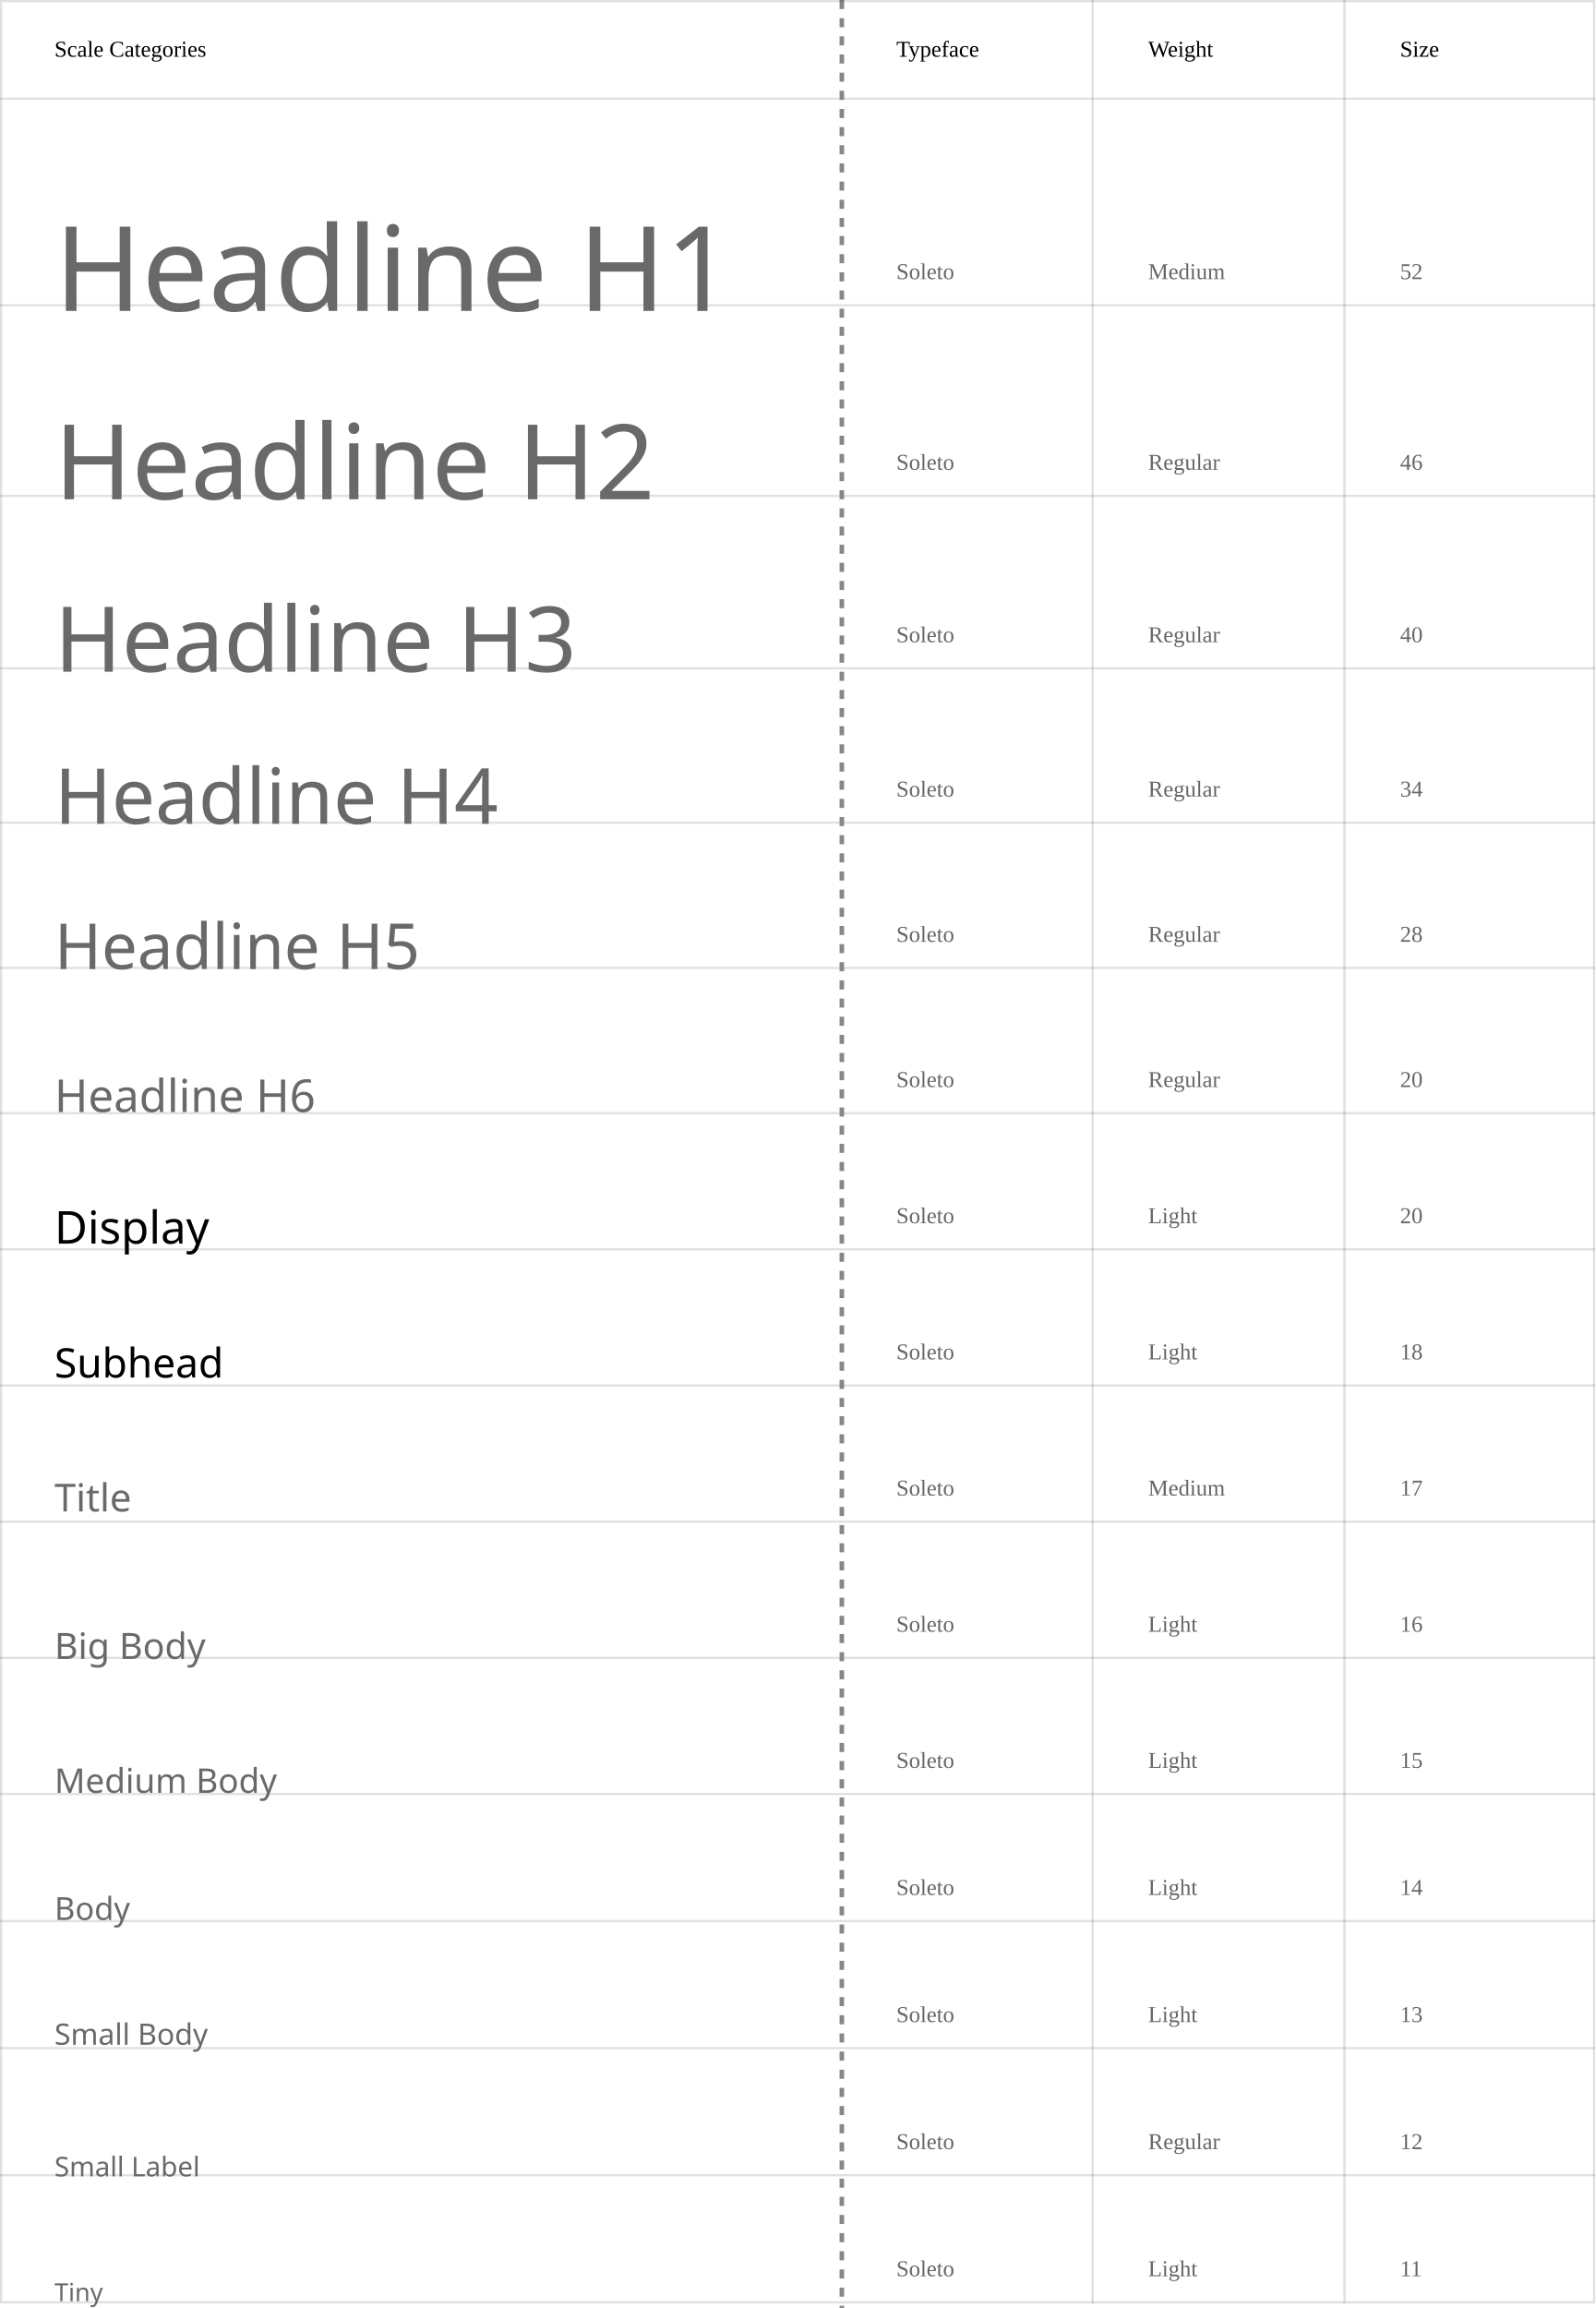
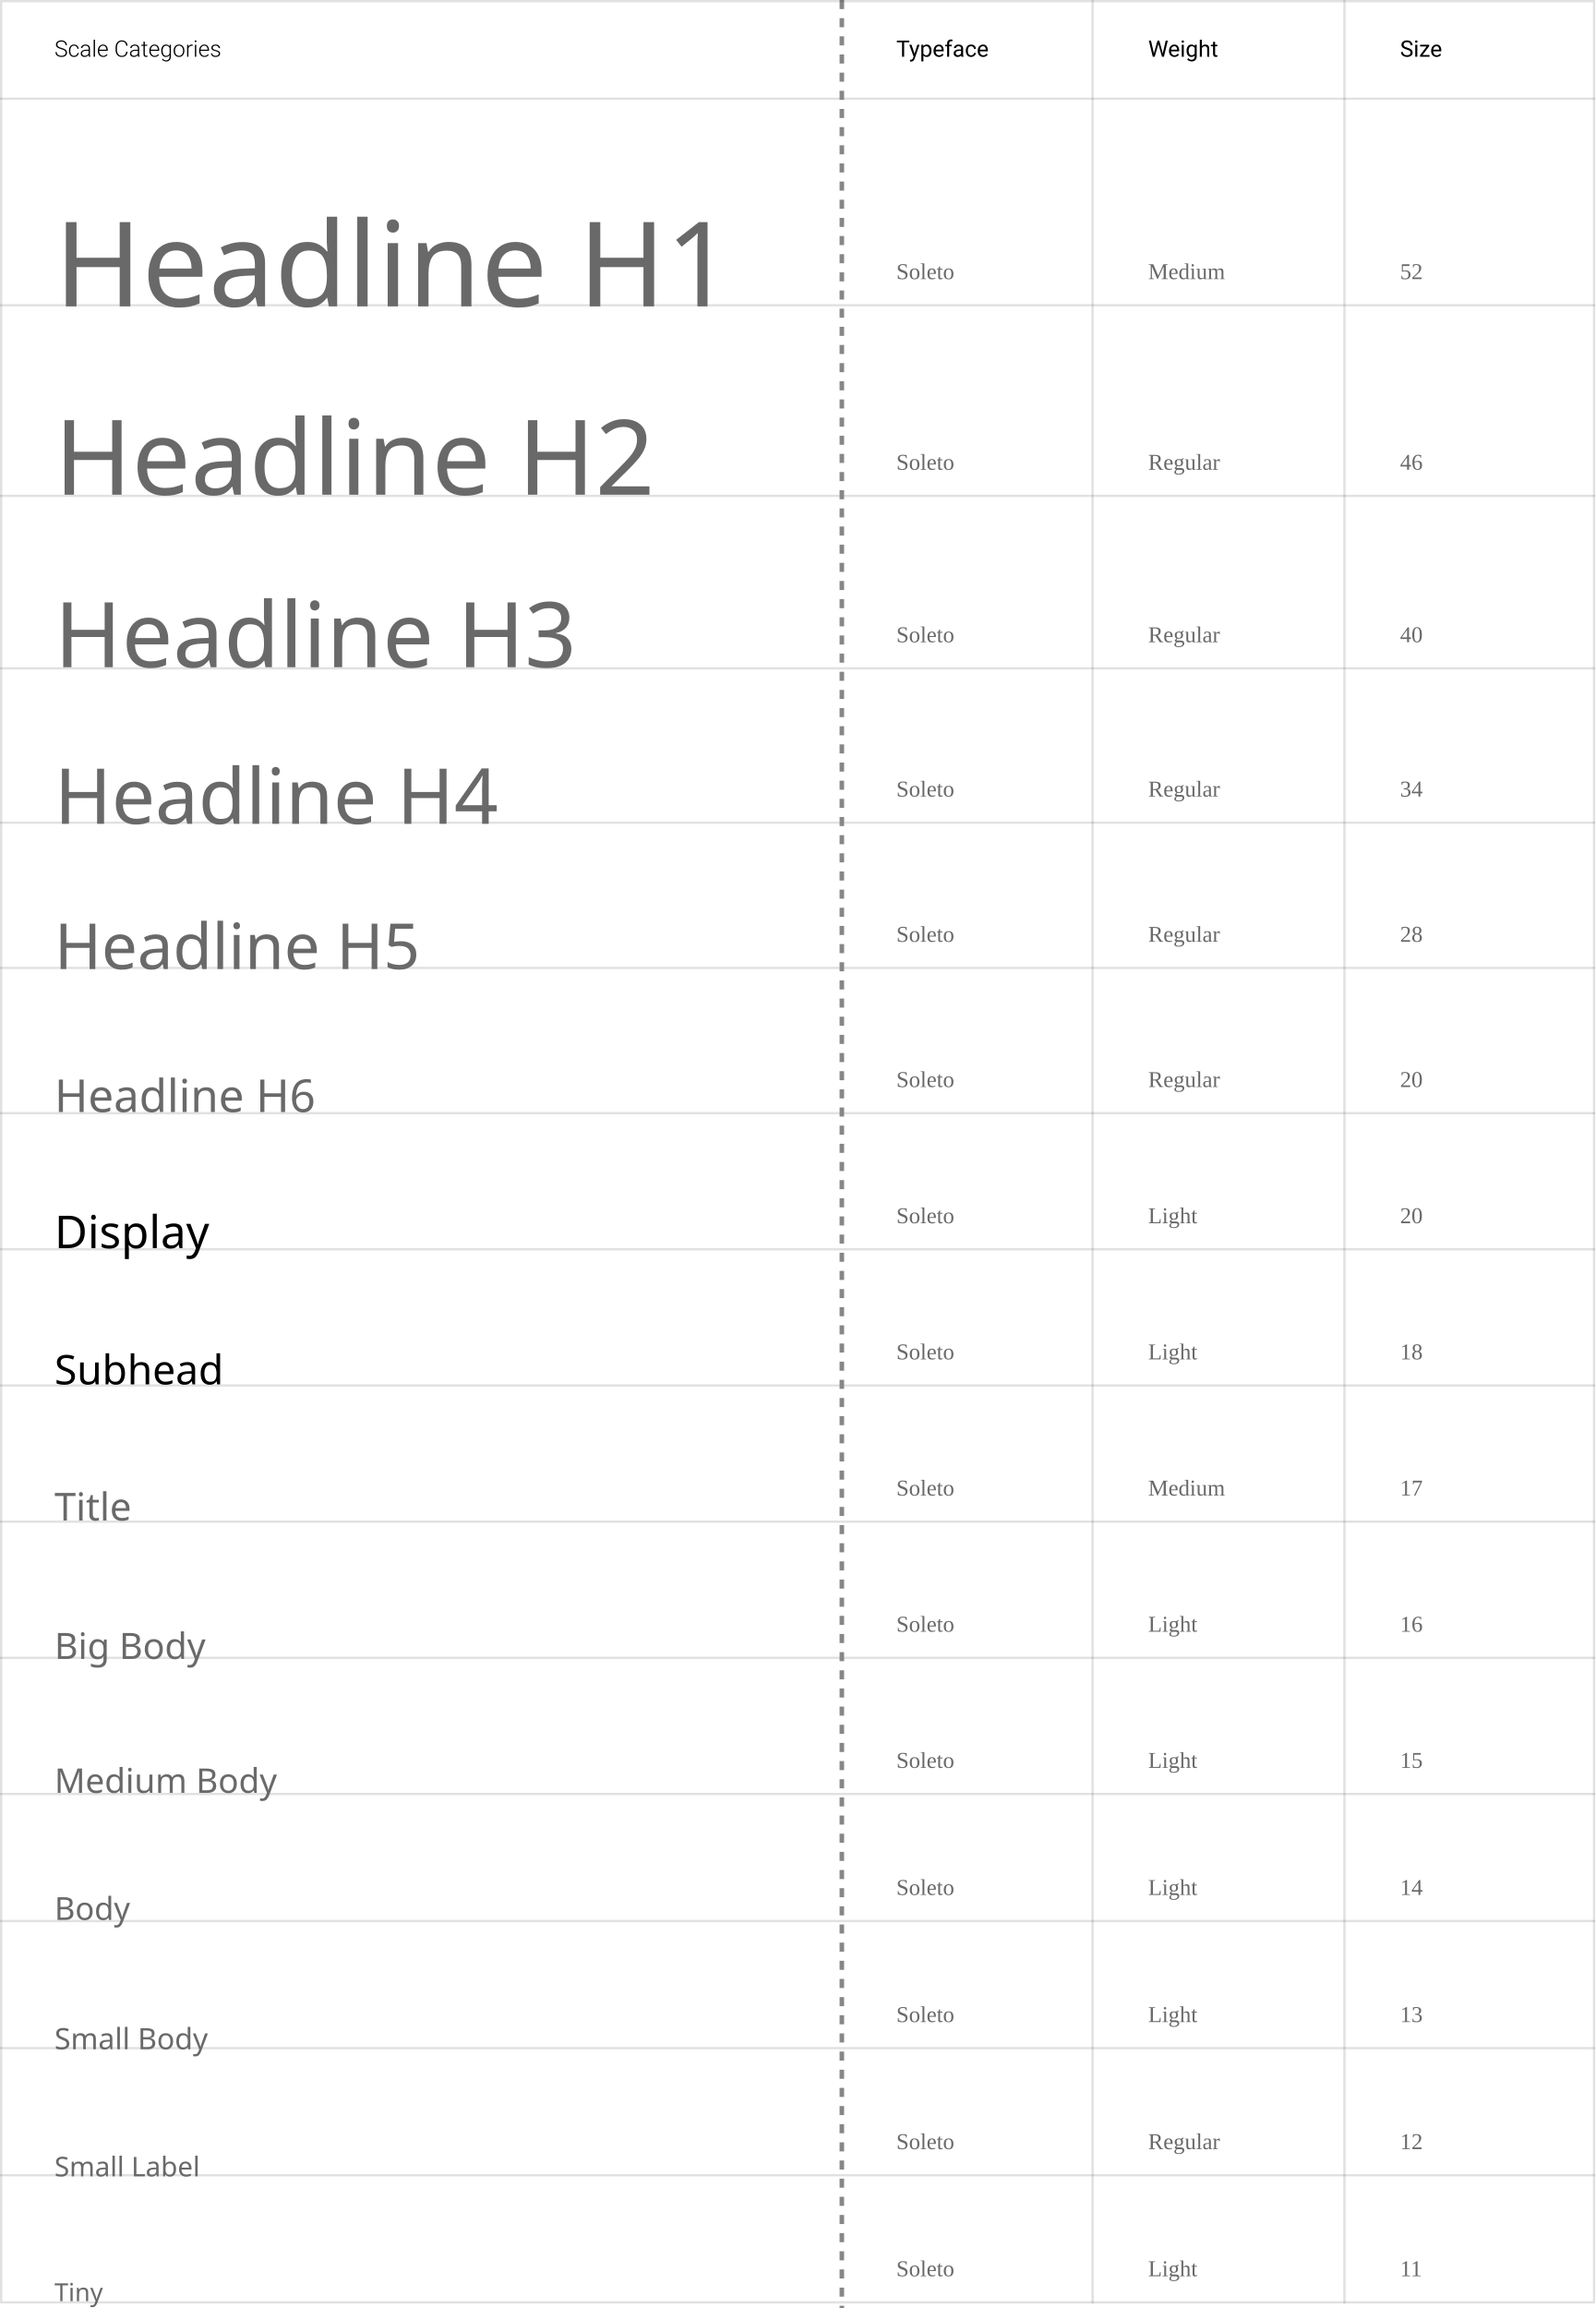
<svg xmlns="http://www.w3.org/2000/svg" width="703px" height="1017px" viewBox="0 0 703 1017" version="1.1">
  <defs />
  <g id="Documentation" stroke="none" stroke-width="1" fill="none" fill-rule="evenodd">
    <g id="Toolkit-Documentation---Typography" transform="translate(-352, -476)">
      <g id="Main-Content" transform="translate(352, 129)">
        <g id="Example" transform="translate(0, 176)">
          <g id="Group-9" transform="translate(0, 171)">
            <rect id="Rectangle" fill-opacity="0.12" fill="#000000" x="0" y="134" width="703" height="1" />
            <rect id="Rectangle" fill-opacity="0.12" fill="#000000" x="0" y="43" width="703" height="1" />
            <rect id="Rectangle" fill-opacity="0.12" fill="#000000" x="0" y="218" width="703" height="1" />
            <rect id="Rectangle" fill-opacity="0.12" fill="#000000" x="0" y="294" width="703" height="1" />
            <rect id="Rectangle" fill-opacity="0.12" fill="#000000" x="0" y="362" width="703" height="1" />
            <rect id="Rectangle-Copy-2" fill-opacity="0.12" fill="#000000" x="481" y="0" width="1" height="1015" />
            <rect id="Rectangle-Copy-3" fill-opacity="0.12" fill="#000000" x="592" y="0" width="1" height="1015" />
            <rect id="Rectangle" fill-opacity="0.12" fill="#000000" x="0" y="426" width="703" height="1" />
            <rect id="Rectangle" fill-opacity="0.12" fill="#000000" x="0" y="490" width="703" height="1" />
            <rect id="Rectangle" fill-opacity="0.12" fill="#000000" x="0" y="550" width="703" height="1" />
            <rect id="Rectangle" fill-opacity="0.12" fill="#000000" x="0" y="610" width="703" height="1" />
            <rect id="Rectangle" fill-opacity="0.12" fill="#000000" x="0" y="670" width="703" height="1" />
            <rect id="Rectangle" fill-opacity="0.12" fill="#000000" x="0" y="730" width="703" height="1" />
            <rect id="Rectangle" fill-opacity="0.12" fill="#000000" x="0" y="846" width="703" height="1" />
            <rect id="Rectangle" fill-opacity="0.12" fill="#000000" x="0" y="958" width="703" height="1" />
            <rect id="Rectangle" fill-opacity="0.12" fill="#000000" x="0" y="902" width="703" height="1" />
            <rect id="Rectangle" fill-opacity="0.12" fill="#000000" x="0" y="790" width="703" height="1" />
            <g id="Dash-lines" transform="translate(370, 0)" fill="#878787">
              <rect id="dash" transform="translate(1, 2) rotate(-180) translate(-1, -2) " x="0" y="0" width="2" height="4" />
              <rect id="dash-copy" transform="translate(1, 10) rotate(-180) translate(-1, -10) " x="0" y="8" width="2" height="4" />
              <rect id="dash-copy-2" transform="translate(1, 18) rotate(-180) translate(-1, -18) " x="0" y="16" width="2" height="4" />
              <rect id="dash-copy-3" transform="translate(1, 26) rotate(-180) translate(-1, -26) " x="0" y="24" width="2" height="4" />
              <rect id="dash-copy-4" transform="translate(1, 34) rotate(-180) translate(-1, -34) " x="0" y="32" width="2" height="4" />
              <rect id="dash-copy-5" transform="translate(1, 42) rotate(-180) translate(-1, -42) " x="0" y="40" width="2" height="4" />
              <rect id="dash-copy-6" transform="translate(1, 50) rotate(-180) translate(-1, -50) " x="0" y="48" width="2" height="4" />
              <rect id="dash-copy-7" transform="translate(1, 58) rotate(-180) translate(-1, -58) " x="0" y="56" width="2" height="4" />
              <rect id="dash-copy-8" transform="translate(1, 66) rotate(-180) translate(-1, -66) " x="0" y="64" width="2" height="4" />
              <rect id="dash-copy-9" transform="translate(1, 74) rotate(-180) translate(-1, -74) " x="0" y="72" width="2" height="4" />
              <rect id="dash-copy-10" transform="translate(1, 82) rotate(-180) translate(-1, -82) " x="0" y="80" width="2" height="4" />
              <rect id="dash-copy-11" transform="translate(1, 90) rotate(-180) translate(-1, -90) " x="0" y="88" width="2" height="4" />
              <rect id="dash-copy-12" transform="translate(1, 98) rotate(-180) translate(-1, -98) " x="0" y="96" width="2" height="4" />
              <rect id="dash-copy-13" transform="translate(1, 106) rotate(-180) translate(-1, -106) " x="0" y="104" width="2" height="4" />
              <rect id="dash-copy-14" transform="translate(1, 114) rotate(-180) translate(-1, -114) " x="0" y="112" width="2" height="4" />
              <rect id="dash-copy-15" transform="translate(1, 122) rotate(-180) translate(-1, -122) " x="0" y="120" width="2" height="4" />
              <rect id="dash-copy-16" transform="translate(1, 130) rotate(-180) translate(-1, -130) " x="0" y="128" width="2" height="4" />
              <rect id="dash-copy-17" transform="translate(1, 138) rotate(-180) translate(-1, -138) " x="0" y="136" width="2" height="4" />
              <rect id="dash-copy-18" transform="translate(1, 146) rotate(-180) translate(-1, -146) " x="0" y="144" width="2" height="4" />
              <rect id="dash-copy-19" transform="translate(1, 154) rotate(-180) translate(-1, -154) " x="0" y="152" width="2" height="4" />
              <rect id="dash-copy-20" transform="translate(1, 162) rotate(-180) translate(-1, -162) " x="0" y="160" width="2" height="4" />
              <rect id="dash-copy-21" transform="translate(1, 170) rotate(-180) translate(-1, -170) " x="0" y="168" width="2" height="4" />
              <rect id="dash-copy-22" transform="translate(1, 178) rotate(-180) translate(-1, -178) " x="0" y="176" width="2" height="4" />
              <rect id="dash-copy-23" transform="translate(1, 186) rotate(-180) translate(-1, -186) " x="0" y="184" width="2" height="4" />
              <rect id="dash-copy-24" transform="translate(1, 194) rotate(-180) translate(-1, -194) " x="0" y="192" width="2" height="4" />
              <rect id="dash-copy-25" transform="translate(1, 202) rotate(-180) translate(-1, -202) " x="0" y="200" width="2" height="4" />
              <rect id="dash-copy-26" transform="translate(1, 210) rotate(-180) translate(-1, -210) " x="0" y="208" width="2" height="4" />
              <rect id="dash-copy-27" transform="translate(1, 218) rotate(-180) translate(-1, -218) " x="0" y="216" width="2" height="4" />
              <rect id="dash-copy-28" transform="translate(1, 226) rotate(-180) translate(-1, -226) " x="0" y="224" width="2" height="4" />
              <rect id="dash-copy-29" transform="translate(1, 234) rotate(-180) translate(-1, -234) " x="0" y="232" width="2" height="4" />
              <rect id="dash-copy-30" transform="translate(1, 242) rotate(-180) translate(-1, -242) " x="0" y="240" width="2" height="4" />
              <rect id="dash-copy-31" transform="translate(1, 250) rotate(-180) translate(-1, -250) " x="0" y="248" width="2" height="4" />
              <rect id="dash-copy-32" transform="translate(1, 258) rotate(-180) translate(-1, -258) " x="0" y="256" width="2" height="4" />
              <rect id="dash-copy-33" transform="translate(1, 266) rotate(-180) translate(-1, -266) " x="0" y="264" width="2" height="4" />
              <rect id="dash-copy-34" transform="translate(1, 274) rotate(-180) translate(-1, -274) " x="0" y="272" width="2" height="4" />
              <rect id="dash-copy-35" transform="translate(1, 282) rotate(-180) translate(-1, -282) " x="0" y="280" width="2" height="4" />
              <rect id="dash-copy-36" transform="translate(1, 290) rotate(-180) translate(-1, -290) " x="0" y="288" width="2" height="4" />
              <rect id="dash-copy-37" transform="translate(1, 298) rotate(-180) translate(-1, -298) " x="0" y="296" width="2" height="4" />
              <rect id="dash-copy-38" transform="translate(1, 306) rotate(-180) translate(-1, -306) " x="0" y="304" width="2" height="4" />
              <rect id="dash-copy-39" transform="translate(1, 314) rotate(-180) translate(-1, -314) " x="0" y="312" width="2" height="4" />
              <rect id="dash-copy-40" transform="translate(1, 322) rotate(-180) translate(-1, -322) " x="0" y="320" width="2" height="4" />
              <rect id="dash-copy-41" transform="translate(1, 330) rotate(-180) translate(-1, -330) " x="0" y="328" width="2" height="4" />
              <rect id="dash-copy-42" transform="translate(1, 338) rotate(-180) translate(-1, -338) " x="0" y="336" width="2" height="4" />
              <rect id="dash-copy-43" transform="translate(1, 346) rotate(-180) translate(-1, -346) " x="0" y="344" width="2" height="4" />
              <rect id="dash-copy-44" transform="translate(1, 354) rotate(-180) translate(-1, -354) " x="0" y="352" width="2" height="4" />
              <rect id="dash-copy-45" transform="translate(1, 362) rotate(-180) translate(-1, -362) " x="0" y="360" width="2" height="4" />
              <rect id="dash-copy-46" transform="translate(1, 370) rotate(-180) translate(-1, -370) " x="0" y="368" width="2" height="4" />
              <rect id="dash-copy-47" transform="translate(1, 378) rotate(-180) translate(-1, -378) " x="0" y="376" width="2" height="4" />
              <rect id="dash-copy-48" transform="translate(1, 386) rotate(-180) translate(-1, -386) " x="0" y="384" width="2" height="4" />
              <rect id="dash-copy-49" transform="translate(1, 394) rotate(-180) translate(-1, -394) " x="0" y="392" width="2" height="4" />
              <rect id="dash-copy-50" transform="translate(1, 402) rotate(-180) translate(-1, -402) " x="0" y="400" width="2" height="4" />
              <rect id="dash-copy-51" transform="translate(1, 410) rotate(-180) translate(-1, -410) " x="0" y="408" width="2" height="4" />
              <rect id="dash-copy-52" transform="translate(1, 418) rotate(-180) translate(-1, -418) " x="0" y="416" width="2" height="4" />
              <rect id="dash-copy-53" transform="translate(1, 426) rotate(-180) translate(-1, -426) " x="0" y="424" width="2" height="4" />
              <rect id="dash-copy-54" transform="translate(1, 434) rotate(-180) translate(-1, -434) " x="0" y="432" width="2" height="4" />
              <rect id="dash-copy-55" transform="translate(1, 442) rotate(-180) translate(-1, -442) " x="0" y="440" width="2" height="4" />
              <rect id="dash-copy-56" transform="translate(1, 450) rotate(-180) translate(-1, -450) " x="0" y="448" width="2" height="4" />
              <rect id="dash-copy-57" transform="translate(1, 458) rotate(-180) translate(-1, -458) " x="0" y="456" width="2" height="4" />
              <rect id="dash-copy-58" transform="translate(1, 466) rotate(-180) translate(-1, -466) " x="0" y="464" width="2" height="4" />
              <rect id="dash-copy-59" transform="translate(1, 474) rotate(-180) translate(-1, -474) " x="0" y="472" width="2" height="4" />
              <rect id="dash-copy-60" transform="translate(1, 482) rotate(-180) translate(-1, -482) " x="0" y="480" width="2" height="4" />
              <rect id="dash-copy-61" transform="translate(1, 490) rotate(-180) translate(-1, -490) " x="0" y="488" width="2" height="4" />
              <rect id="dash-copy-62" transform="translate(1, 498) rotate(-180) translate(-1, -498) " x="0" y="496" width="2" height="4" />
              <rect id="dash-copy-63" transform="translate(1, 506) rotate(-180) translate(-1, -506) " x="0" y="504" width="2" height="4" />
              <rect id="dash-copy-64" transform="translate(1, 514) rotate(-180) translate(-1, -514) " x="0" y="512" width="2" height="4" />
              <rect id="dash-copy-65" transform="translate(1, 522) rotate(-180) translate(-1, -522) " x="0" y="520" width="2" height="4" />
              <rect id="dash-copy-66" transform="translate(1, 530) rotate(-180) translate(-1, -530) " x="0" y="528" width="2" height="4" />
              <rect id="dash-copy-67" transform="translate(1, 538) rotate(-180) translate(-1, -538) " x="0" y="536" width="2" height="4" />
              <rect id="dash" transform="translate(1, 546) rotate(-180) translate(-1, -546) " x="0" y="544" width="2" height="4" />
              <rect id="dash-copy" transform="translate(1, 554) rotate(-180) translate(-1, -554) " x="0" y="552" width="2" height="4" />
              <rect id="dash-copy-2" transform="translate(1, 562) rotate(-180) translate(-1, -562) " x="0" y="560" width="2" height="4" />
              <rect id="dash-copy-3" transform="translate(1, 570) rotate(-180) translate(-1, -570) " x="0" y="568" width="2" height="4" />
              <rect id="dash-copy-4" transform="translate(1, 578) rotate(-180) translate(-1, -578) " x="0" y="576" width="2" height="4" />
              <rect id="dash-copy-5" transform="translate(1, 586) rotate(-180) translate(-1, -586) " x="0" y="584" width="2" height="4" />
              <rect id="dash-copy-6" transform="translate(1, 594) rotate(-180) translate(-1, -594) " x="0" y="592" width="2" height="4" />
              <rect id="dash-copy-7" transform="translate(1, 602) rotate(-180) translate(-1, -602) " x="0" y="600" width="2" height="4" />
              <rect id="dash-copy-8" transform="translate(1, 610) rotate(-180) translate(-1, -610) " x="0" y="608" width="2" height="4" />
              <rect id="dash-copy-9" transform="translate(1, 618) rotate(-180) translate(-1, -618) " x="0" y="616" width="2" height="4" />
              <rect id="dash-copy-10" transform="translate(1, 626) rotate(-180) translate(-1, -626) " x="0" y="624" width="2" height="4" />
              <rect id="dash-copy-11" transform="translate(1, 634) rotate(-180) translate(-1, -634) " x="0" y="632" width="2" height="4" />
              <rect id="dash-copy-12" transform="translate(1, 642) rotate(-180) translate(-1, -642) " x="0" y="640" width="2" height="4" />
              <rect id="dash-copy-13" transform="translate(1, 650) rotate(-180) translate(-1, -650) " x="0" y="648" width="2" height="4" />
              <rect id="dash-copy-14" transform="translate(1, 658) rotate(-180) translate(-1, -658) " x="0" y="656" width="2" height="4" />
              <rect id="dash-copy-15" transform="translate(1, 666) rotate(-180) translate(-1, -666) " x="0" y="664" width="2" height="4" />
              <rect id="dash-copy-16" transform="translate(1, 674) rotate(-180) translate(-1, -674) " x="0" y="672" width="2" height="4" />
              <rect id="dash-copy-17" transform="translate(1, 682) rotate(-180) translate(-1, -682) " x="0" y="680" width="2" height="4" />
              <rect id="dash-copy-18" transform="translate(1, 690) rotate(-180) translate(-1, -690) " x="0" y="688" width="2" height="4" />
              <rect id="dash-copy-19" transform="translate(1, 698) rotate(-180) translate(-1, -698) " x="0" y="696" width="2" height="4" />
              <rect id="dash-copy-20" transform="translate(1, 706) rotate(-180) translate(-1, -706) " x="0" y="704" width="2" height="4" />
              <rect id="dash-copy-21" transform="translate(1, 714) rotate(-180) translate(-1, -714) " x="0" y="712" width="2" height="4" />
              <rect id="dash-copy-22" transform="translate(1, 722) rotate(-180) translate(-1, -722) " x="0" y="720" width="2" height="4" />
              <rect id="dash-copy-23" transform="translate(1, 730) rotate(-180) translate(-1, -730) " x="0" y="728" width="2" height="4" />
              <rect id="dash-copy-24" transform="translate(1, 738) rotate(-180) translate(-1, -738) " x="0" y="736" width="2" height="4" />
              <rect id="dash-copy-25" transform="translate(1, 746) rotate(-180) translate(-1, -746) " x="0" y="744" width="2" height="4" />
              <rect id="dash-copy-26" transform="translate(1, 754) rotate(-180) translate(-1, -754) " x="0" y="752" width="2" height="4" />
              <rect id="dash-copy-27" transform="translate(1, 762) rotate(-180) translate(-1, -762) " x="0" y="760" width="2" height="4" />
              <rect id="dash-copy-28" transform="translate(1, 770) rotate(-180) translate(-1, -770) " x="0" y="768" width="2" height="4" />
              <rect id="dash-copy-29" transform="translate(1, 778) rotate(-180) translate(-1, -778) " x="0" y="776" width="2" height="4" />
              <rect id="dash-copy-30" transform="translate(1, 786) rotate(-180) translate(-1, -786) " x="0" y="784" width="2" height="4" />
              <rect id="dash-copy-31" transform="translate(1, 794) rotate(-180) translate(-1, -794) " x="0" y="792" width="2" height="4" />
              <rect id="dash-copy-32" transform="translate(1, 802) rotate(-180) translate(-1, -802) " x="0" y="800" width="2" height="4" />
              <rect id="dash-copy-33" transform="translate(1, 810) rotate(-180) translate(-1, -810) " x="0" y="808" width="2" height="4" />
              <rect id="dash-copy-34" transform="translate(1, 818) rotate(-180) translate(-1, -818) " x="0" y="816" width="2" height="4" />
              <rect id="dash-copy-35" transform="translate(1, 826) rotate(-180) translate(-1, -826) " x="0" y="824" width="2" height="4" />
              <rect id="dash-copy-36" transform="translate(1, 834) rotate(-180) translate(-1, -834) " x="0" y="832" width="2" height="4" />
              <rect id="dash-copy-37" transform="translate(1, 842) rotate(-180) translate(-1, -842) " x="0" y="840" width="2" height="4" />
              <rect id="dash-copy-38" transform="translate(1, 850) rotate(-180) translate(-1, -850) " x="0" y="848" width="2" height="4" />
              <rect id="dash-copy-39" transform="translate(1, 858) rotate(-180) translate(-1, -858) " x="0" y="856" width="2" height="4" />
              <rect id="dash-copy-40" transform="translate(1, 866) rotate(-180) translate(-1, -866) " x="0" y="864" width="2" height="4" />
              <rect id="dash-copy-41" transform="translate(1, 874) rotate(-180) translate(-1, -874) " x="0" y="872" width="2" height="4" />
              <rect id="dash-copy-42" transform="translate(1, 882) rotate(-180) translate(-1, -882) " x="0" y="880" width="2" height="4" />
              <rect id="dash-copy-43" transform="translate(1, 890) rotate(-180) translate(-1, -890) " x="0" y="888" width="2" height="4" />
              <rect id="dash-copy-44" transform="translate(1, 898) rotate(-180) translate(-1, -898) " x="0" y="896" width="2" height="4" />
              <rect id="dash-copy-45" transform="translate(1, 906) rotate(-180) translate(-1, -906) " x="0" y="904" width="2" height="4" />
              <rect id="dash-copy-46" transform="translate(1, 914) rotate(-180) translate(-1, -914) " x="0" y="912" width="2" height="4" />
              <rect id="dash-copy-47" transform="translate(1, 922) rotate(-180) translate(-1, -922) " x="0" y="920" width="2" height="4" />
              <rect id="dash-copy-48" transform="translate(1, 930) rotate(-180) translate(-1, -930) " x="0" y="928" width="2" height="4" />
              <rect id="dash-copy-49" transform="translate(1, 938) rotate(-180) translate(-1, -938) " x="0" y="936" width="2" height="4" />
              <rect id="dash-copy-50" transform="translate(1, 946) rotate(-180) translate(-1, -946) " x="0" y="944" width="2" height="4" />
              <rect id="dash-copy-51" transform="translate(1, 954) rotate(-180) translate(-1, -954) " x="0" y="952" width="2" height="4" />
              <rect id="dash-copy-52" transform="translate(1, 962) rotate(-180) translate(-1, -962) " x="0" y="960" width="2" height="4" />
              <rect id="dash-copy-53" transform="translate(1, 970) rotate(-180) translate(-1, -970) " x="0" y="968" width="2" height="4" />
              <rect id="dash-copy-54" transform="translate(1, 978) rotate(-180) translate(-1, -978) " x="0" y="976" width="2" height="4" />
              <rect id="dash-copy-55" transform="translate(1, 986) rotate(-180) translate(-1, -986) " x="0" y="984" width="2" height="4" />
              <rect id="dash-copy-56" transform="translate(1, 994) rotate(-180) translate(-1, -994) " x="0" y="992" width="2" height="4" />
              <rect id="dash-copy-57" transform="translate(1, 1002) rotate(-180) translate(-1, -1002) " x="0" y="1000" width="2" height="4" />
              <rect id="dash-copy-58" transform="translate(1, 1010) rotate(-180) translate(-1, -1010) " x="0" y="1008" width="2" height="4" />
              <rect id="dash-copy-59" transform="translate(1, 1018) rotate(-180) translate(-1, -1018) " x="0" y="1016" width="2" height="4" />
              <rect id="dash-copy-60" transform="translate(1, 1026) rotate(-180) translate(-1, -1026) " x="0" y="1024" width="2" height="4" />
              <rect id="dash-copy-61" transform="translate(1, 1034) rotate(-180) translate(-1, -1034) " x="0" y="1032" width="2" height="4" />
              <rect id="dash-copy-62" transform="translate(1, 1042) rotate(-180) translate(-1, -1042) " x="0" y="1040" width="2" height="4" />
              <rect id="dash-copy-63" transform="translate(1, 1050) rotate(-180) translate(-1, -1050) " x="0" y="1048" width="2" height="4" />
              <rect id="dash-copy-64" transform="translate(1, 1058) rotate(-180) translate(-1, -1058) " x="0" y="1056" width="2" height="4" />
              <rect id="dash-copy-65" transform="translate(1, 1066) rotate(-180) translate(-1, -1066) " x="0" y="1064" width="2" height="4" />
              <rect id="dash-copy-66" transform="translate(1, 1074) rotate(-180) translate(-1, -1074) " x="0" y="1072" width="2" height="4" />
              <rect id="dash-copy-67" transform="translate(1, 1082) rotate(-180) translate(-1, -1082) " x="0" y="1080" width="2" height="4" />
            </g>
-             <text id="Soleto" font-family=".AppleSystemUIFont" font-size="10" font-weight="normal" fill="#000000" fill-opacity="0.6">
+             <text id="Soleto" font-family=".AppleSystemUIFont" font-size="10" font-weight="normal" fill="#696969">
              <tspan x="395" y="123">Soleto</tspan>
            </text>
-             <text id="Scale-Categories" font-family=".AppleSystemUIFont" font-size="10" font-weight="normal" fill="#000000">
+             <text id="Scale-Categories" font-family="Roboto, Mono" font-size="10" font-weight="300" fill="#000000">
              <tspan x="24" y="25">Scale Categories</tspan>
            </text>
-             <text id="Typeface" font-family=".AppleSystemUIFont" font-size="10" font-weight="normal" fill="#000000">
+             <text id="Typeface" font-family="Roboto, Mono" font-size="10" font-weight="normal" fill="#000000">
              <tspan x="395" y="25">Typeface</tspan>
            </text>
-             <text id="Weight" font-family=".AppleSystemUIFont" font-size="10" font-weight="normal" fill="#000000">
+             <text id="Weight" font-family="Roboto, Mono" font-size="10" font-weight="normal" fill="#000000">
              <tspan x="506" y="25">Weight</tspan>
            </text>
-             <text id="Size" font-family=".AppleSystemUIFont" font-size="10" font-weight="normal" fill="#000000">
+             <text id="Size" font-family="Roboto, Mono" font-size="10" font-weight="normal" fill="#000000">
              <tspan x="617" y="25">Size</tspan>
            </text>
-             <text id="Medium" font-family=".AppleSystemUIFont" font-size="10" font-weight="normal" fill="#000000" fill-opacity="0.6">
+             <text id="Medium" font-family=".AppleSystemUIFont" font-size="10" font-weight="normal" fill="#696969">
              <tspan x="506" y="123">Medium</tspan>
            </text>
-             <text id="52" font-family=".AppleSystemUIFont" font-size="10" font-weight="normal" fill="#000000" fill-opacity="0.6">
+             <text id="52" font-family=".AppleSystemUIFont" font-size="10" font-weight="normal" fill="#696969">
              <tspan x="617" y="123">52</tspan>
            </text>
-             <text id="Soleto" font-family=".AppleSystemUIFont" font-size="10" font-weight="normal" fill="#000000" fill-opacity="0.6">
+             <text id="Soleto" font-family=".AppleSystemUIFont" font-size="10" font-weight="normal" fill="#696969">
              <tspan x="395" y="207">Soleto</tspan>
            </text>
-             <text id="Regular" font-family=".AppleSystemUIFont" font-size="10" font-weight="normal" fill="#000000" fill-opacity="0.6">
+             <text id="Regular" font-family=".AppleSystemUIFont" font-size="10" font-weight="normal" fill="#696969">
              <tspan x="506" y="207">Regular</tspan>
            </text>
-             <text id="46" font-family=".AppleSystemUIFont" font-size="10" font-weight="normal" fill="#000000" fill-opacity="0.6">
+             <text id="46" font-family=".AppleSystemUIFont" font-size="10" font-weight="normal" fill="#696969">
              <tspan x="617" y="207">46 </tspan>
            </text>
-             <text id="Soleto" font-family=".AppleSystemUIFont" font-size="10" font-weight="normal" fill="#000000" fill-opacity="0.6">
+             <text id="Soleto" font-family=".AppleSystemUIFont" font-size="10" font-weight="normal" fill="#696969">
              <tspan x="395" y="283">Soleto</tspan>
            </text>
-             <text id="Regular" font-family=".AppleSystemUIFont" font-size="10" font-weight="normal" fill="#000000" fill-opacity="0.6">
+             <text id="Regular" font-family=".AppleSystemUIFont" font-size="10" font-weight="normal" fill="#696969">
              <tspan x="506" y="283">Regular</tspan>
            </text>
-             <text id="40" font-family=".AppleSystemUIFont" font-size="10" font-weight="normal" fill="#000000" fill-opacity="0.6">
+             <text id="40" font-family=".AppleSystemUIFont" font-size="10" font-weight="normal" fill="#696969">
              <tspan x="617" y="283">40</tspan>
            </text>
-             <text id="Soleto" font-family=".AppleSystemUIFont" font-size="10" font-weight="normal" fill="#000000" fill-opacity="0.6">
+             <text id="Soleto" font-family=".AppleSystemUIFont" font-size="10" font-weight="normal" fill="#696969">
              <tspan x="395" y="351">Soleto</tspan>
            </text>
-             <text id="Regular" font-family=".AppleSystemUIFont" font-size="10" font-weight="normal" fill="#000000" fill-opacity="0.6">
+             <text id="Regular" font-family=".AppleSystemUIFont" font-size="10" font-weight="normal" fill="#696969">
              <tspan x="506" y="351">Regular</tspan>
            </text>
-             <text id="34" font-family=".AppleSystemUIFont" font-size="10" font-weight="normal" fill="#000000" fill-opacity="0.6">
+             <text id="34" font-family=".AppleSystemUIFont" font-size="10" font-weight="normal" fill="#696969">
              <tspan x="617" y="351">34</tspan>
            </text>
-             <text id="Soleto" font-family=".AppleSystemUIFont" font-size="10" font-weight="normal" fill="#000000" fill-opacity="0.6">
+             <text id="Soleto" font-family=".AppleSystemUIFont" font-size="10" font-weight="normal" fill="#696969">
              <tspan x="395" y="415">Soleto</tspan>
            </text>
-             <text id="Regular" font-family=".AppleSystemUIFont" font-size="10" font-weight="normal" fill="#000000" fill-opacity="0.6">
+             <text id="Regular" font-family=".AppleSystemUIFont" font-size="10" font-weight="normal" fill="#696969">
              <tspan x="506" y="415">Regular</tspan>
            </text>
-             <text id="28" font-family=".AppleSystemUIFont" font-size="10" font-weight="normal" fill="#000000" fill-opacity="0.6">
+             <text id="28" font-family=".AppleSystemUIFont" font-size="10" font-weight="normal" fill="#696969">
              <tspan x="617" y="415">28</tspan>
            </text>
-             <text id="Soleto" font-family=".AppleSystemUIFont" font-size="10" font-weight="normal" fill="#000000" fill-opacity="0.6">
+             <text id="Soleto" font-family=".AppleSystemUIFont" font-size="10" font-weight="normal" fill="#696969">
              <tspan x="395" y="479">Soleto</tspan>
            </text>
-             <text id="Regular" font-family=".AppleSystemUIFont" font-size="10" font-weight="normal" fill="#000000" fill-opacity="0.6">
+             <text id="Regular" font-family=".AppleSystemUIFont" font-size="10" font-weight="normal" fill="#696969">
              <tspan x="506" y="479">Regular</tspan>
            </text>
-             <text id="20" font-family=".AppleSystemUIFont" font-size="10" font-weight="normal" fill="#000000" fill-opacity="0.6">
+             <text id="20" font-family=".AppleSystemUIFont" font-size="10" font-weight="normal" fill="#696969">
              <tspan x="617" y="479">20</tspan>
            </text>
-             <text id="Soleto" font-family=".AppleSystemUIFont" font-size="10" font-weight="normal" fill="#000000" fill-opacity="0.6">
+             <text id="Soleto" font-family=".AppleSystemUIFont" font-size="10" font-weight="normal" fill="#696969">
              <tspan x="395" y="539">Soleto</tspan>
            </text>
-             <text id="Light" font-family=".AppleSystemUIFont" font-size="10" font-weight="normal" fill="#000000" fill-opacity="0.6">
+             <text id="Light" font-family=".AppleSystemUIFont" font-size="10" font-weight="normal" fill="#696969">
              <tspan x="506" y="539">Light</tspan>
            </text>
-             <text id="20" font-family=".AppleSystemUIFont" font-size="10" font-weight="normal" fill="#000000" fill-opacity="0.6">
+             <text id="20" font-family=".AppleSystemUIFont" font-size="10" font-weight="normal" fill="#696969">
              <tspan x="617" y="539">20</tspan>
            </text>
-             <text id="Soleto" font-family=".AppleSystemUIFont" font-size="10" font-weight="normal" fill="#000000" fill-opacity="0.6">
+             <text id="Soleto" font-family=".AppleSystemUIFont" font-size="10" font-weight="normal" fill="#696969">
              <tspan x="395" y="599">Soleto</tspan>
            </text>
-             <text id="Light" font-family=".AppleSystemUIFont" font-size="10" font-weight="normal" fill="#000000" fill-opacity="0.6">
+             <text id="Light" font-family=".AppleSystemUIFont" font-size="10" font-weight="normal" fill="#696969">
              <tspan x="506" y="599">Light</tspan>
            </text>
-             <text id="18" font-family=".AppleSystemUIFont" font-size="10" font-weight="normal" fill="#000000" fill-opacity="0.6">
+             <text id="18" font-family=".AppleSystemUIFont" font-size="10" font-weight="normal" fill="#696969">
              <tspan x="617" y="599">18</tspan>
            </text>
-             <text id="Soleto" font-family=".AppleSystemUIFont" font-size="10" font-weight="normal" fill="#000000" fill-opacity="0.6">
+             <text id="Soleto" font-family=".AppleSystemUIFont" font-size="10" font-weight="normal" fill="#696969">
              <tspan x="395" y="659">Soleto</tspan>
            </text>
-             <text id="Medium" font-family=".AppleSystemUIFont" font-size="10" font-weight="normal" fill="#000000" fill-opacity="0.6">
+             <text id="Medium" font-family=".AppleSystemUIFont" font-size="10" font-weight="normal" fill="#696969">
              <tspan x="506" y="659">Medium</tspan>
            </text>
-             <text id="17" font-family=".AppleSystemUIFont" font-size="10" font-weight="normal" fill="#000000" fill-opacity="0.6">
+             <text id="17" font-family=".AppleSystemUIFont" font-size="10" font-weight="normal" fill="#696969">
              <tspan x="617" y="659">17</tspan>
            </text>
-             <text id="Soleto" font-family=".AppleSystemUIFont" font-size="10" font-weight="normal" fill="#000000" fill-opacity="0.6">
+             <text id="Soleto" font-family=".AppleSystemUIFont" font-size="10" font-weight="normal" fill="#696969">
              <tspan x="395" y="719">Soleto</tspan>
            </text>
-             <text id="Light" font-family=".AppleSystemUIFont" font-size="10" font-weight="normal" fill="#000000" fill-opacity="0.6">
+             <text id="Light" font-family=".AppleSystemUIFont" font-size="10" font-weight="normal" fill="#696969">
              <tspan x="506" y="719">Light</tspan>
            </text>
-             <text id="16" font-family=".AppleSystemUIFont" font-size="10" font-weight="normal" fill="#000000" fill-opacity="0.6">
+             <text id="16" font-family=".AppleSystemUIFont" font-size="10" font-weight="normal" fill="#696969">
              <tspan x="617" y="719">16</tspan>
            </text>
-             <text id="Soleto" font-family=".AppleSystemUIFont" font-size="10" font-weight="normal" fill="#000000" fill-opacity="0.6">
+             <text id="Soleto" font-family=".AppleSystemUIFont" font-size="10" font-weight="normal" fill="#696969">
              <tspan x="395" y="835">Soleto</tspan>
            </text>
-             <text id="Light" font-family=".AppleSystemUIFont" font-size="10" font-weight="normal" fill="#000000" fill-opacity="0.6">
+             <text id="Light" font-family=".AppleSystemUIFont" font-size="10" font-weight="normal" fill="#696969">
              <tspan x="506" y="835">Light</tspan>
            </text>
-             <text id="14" font-family=".AppleSystemUIFont" font-size="10" font-weight="normal" fill="#000000" fill-opacity="0.6">
+             <text id="14" font-family=".AppleSystemUIFont" font-size="10" font-weight="normal" fill="#696969">
              <tspan x="617" y="835">14</tspan>
            </text>
-             <text id="Soleto" font-family=".AppleSystemUIFont" font-size="10" font-weight="normal" fill="#000000" fill-opacity="0.6">
+             <text id="Soleto" font-family=".AppleSystemUIFont" font-size="10" font-weight="normal" fill="#696969">
              <tspan x="395" y="891">Soleto</tspan>
            </text>
-             <text id="Light" font-family=".AppleSystemUIFont" font-size="10" font-weight="normal" fill="#000000" fill-opacity="0.6">
+             <text id="Light" font-family=".AppleSystemUIFont" font-size="10" font-weight="normal" fill="#696969">
              <tspan x="506" y="891">Light</tspan>
            </text>
-             <text id="13" font-family=".AppleSystemUIFont" font-size="10" font-weight="normal" fill="#000000" fill-opacity="0.6">
+             <text id="13" font-family=".AppleSystemUIFont" font-size="10" font-weight="normal" fill="#696969">
              <tspan x="617" y="891">13</tspan>
            </text>
-             <text id="Soleto" font-family=".AppleSystemUIFont" font-size="10" font-weight="normal" fill="#000000" fill-opacity="0.6">
+             <text id="Soleto" font-family=".AppleSystemUIFont" font-size="10" font-weight="normal" fill="#696969">
              <tspan x="395" y="947">Soleto</tspan>
            </text>
-             <text id="Regular" font-family=".AppleSystemUIFont" font-size="10" font-weight="normal" fill="#000000" fill-opacity="0.6">
+             <text id="Regular" font-family=".AppleSystemUIFont" font-size="10" font-weight="normal" fill="#696969">
              <tspan x="506" y="947">Regular</tspan>
            </text>
-             <text id="12" font-family=".AppleSystemUIFont" font-size="10" font-weight="normal" fill="#000000" fill-opacity="0.6">
+             <text id="12" font-family=".AppleSystemUIFont" font-size="10" font-weight="normal" fill="#696969">
              <tspan x="617" y="947">12</tspan>
            </text>
-             <text id="Soleto" font-family=".AppleSystemUIFont" font-size="10" font-weight="normal" fill="#000000" fill-opacity="0.6">
+             <text id="Soleto" font-family=".AppleSystemUIFont" font-size="10" font-weight="normal" fill="#696969">
              <tspan x="395" y="1003">Soleto</tspan>
            </text>
-             <text id="Light" font-family=".AppleSystemUIFont" font-size="10" font-weight="normal" fill="#000000" fill-opacity="0.6">
+             <text id="Light" font-family=".AppleSystemUIFont" font-size="10" font-weight="normal" fill="#696969">
              <tspan x="506" y="1003">Light</tspan>
            </text>
-             <text id="11" font-family=".AppleSystemUIFont" font-size="10" font-weight="normal" fill="#000000" fill-opacity="0.6">
+             <text id="11" font-family=".AppleSystemUIFont" font-size="10" font-weight="normal" fill="#696969">
              <tspan x="617" y="1003">11</tspan>
            </text>
-             <text id="Soleto" font-family=".AppleSystemUIFont" font-size="10" font-weight="normal" fill="#000000" fill-opacity="0.6">
+             <text id="Soleto" font-family=".AppleSystemUIFont" font-size="10" font-weight="normal" fill="#696969">
              <tspan x="395" y="779">Soleto</tspan>
            </text>
-             <text id="Light" font-family=".AppleSystemUIFont" font-size="10" font-weight="normal" fill="#000000" fill-opacity="0.6">
+             <text id="Light" font-family=".AppleSystemUIFont" font-size="10" font-weight="normal" fill="#696969">
              <tspan x="506" y="779">Light</tspan>
            </text>
-             <text id="15" font-family=".AppleSystemUIFont" font-size="10" font-weight="normal" fill="#000000" fill-opacity="0.6">
+             <text id="15" font-family=".AppleSystemUIFont" font-size="10" font-weight="normal" fill="#696969">
              <tspan x="617" y="779">15</tspan>
            </text>
            <text id="Big-Body" font-family="SoletoTrial-Light, Soleto Trial" font-size="16" font-weight="300" line-spacing="20" fill="#696969">
              <tspan x="24" y="731">Big Body</tspan>
            </text>
            <text id="Medium-Body" font-family="SoletoTrial-Light, Soleto Trial" font-size="15" font-weight="300" line-spacing="20" fill="#696969">
              <tspan x="24" y="790">Medium Body</tspan>
            </text>
            <text id="Body" font-family="SoletoTrial-Light, Soleto Trial" font-size="14" font-weight="300" line-spacing="18" fill="#696969">
              <tspan x="24" y="846">Body</tspan>
            </text>
            <text id="Small-Body" font-family="SoletoTrial-Light, Soleto Trial" font-size="13" font-weight="300" line-spacing="20" fill="#696969">
-               <tspan x="24" y="901">Small Body</tspan>
+               <tspan x="24" y="903">Small Body</tspan>
            </text>
            <text id="Small-Label" font-family="SoletoTrial-Regular, Soleto Trial" font-size="12" font-weight="normal" fill="#696969">
              <tspan x="24" y="959">Small Label</tspan>
            </text>
            <text id="Tiny" font-family="SoletoTrial-Regular, Soleto Trial" font-size="11" font-weight="normal" fill="#696969">
              <tspan x="24" y="1014">Tiny</tspan>
            </text>
            <text id="Headline-H3" font-family="SoletoTrial-Regular, Soleto Trial" font-size="40" font-weight="normal" line-spacing="50" fill="#696969">
-               <tspan x="24" y="296">Headline H3</tspan>
+               <tspan x="24" y="294">Headline H3</tspan>
            </text>
            <text id="Headline-H4" font-family="SoletoTrial-Regular, Soleto Trial" font-size="34" font-weight="normal" line-spacing="44" fill="#696969">
              <tspan x="24" y="363">Headline H4</tspan>
            </text>
            <text id="Headline-H5" font-family="SoletoTrial-Regular, Soleto Trial" font-size="28" font-weight="normal" line-spacing="36" fill="#696969">
              <tspan x="24" y="427">Headline H5</tspan>
            </text>
            <text id="Headline-H6" font-family="SoletoTrial-Regular, Soleto Trial" font-size="20" font-weight="normal" line-spacing="26" fill="#696969">
              <tspan x="24" y="490">Headline H6</tspan>
            </text>
            <text id="Display" font-family="SoletoTrial-Light, Soleto Trial" font-size="20" font-weight="300" line-spacing="30" fill="#000000">
-               <tspan x="24" y="548">Display</tspan>
+               <tspan x="24" y="550">Display</tspan>
            </text>
            <text id="Subhead" font-family="SoletoTrial-Light, Soleto Trial" font-size="18" font-weight="300" line-spacing="30" fill="#000000">
-               <tspan x="24" y="607">Subhead</tspan>
+               <tspan x="24" y="610">Subhead</tspan>
            </text>
            <text id="Title" font-family="SoletoTrial-Medium, Soleto Trial" font-size="17" font-weight="400" line-spacing="30" fill="#696969">
-               <tspan x="24" y="666">Title</tspan>
+               <tspan x="24" y="670">Title</tspan>
            </text>
            <text id="Headline-H2" font-family="SoletoTrial-Regular, Soleto Trial" font-size="46" font-weight="normal" line-spacing="58" fill="#696969">
-               <tspan x="24" y="220">Headline H2</tspan>
-             </text>
-             <text id="Headline-H1" font-family="SoletoTrial-Medium, Soleto Trial" font-size="52" font-weight="400" line-spacing="66" fill="#696969">
-               <tspan x="24" y="137">Headline H1</tspan>
+               <tspan x="24" y="218">Headline H2</tspan>
+             </text>
+             <text id="Headline-H1" font-family="SoletoTrial-Medium, Soleto Trial" font-size="52" font-weight="400" line-spacing="66" fill="#696969" text-anchor="bottom">
+               <tspan x="24" y="135">Headline H1</tspan>
            </text>
            <rect id="Rectangle-9" stroke="#000000" opacity="0.12" fill-rule="nonzero" x="0.5" y="0.5" width="702" height="1014" />
          </g>
        </g>
      </g>
    </g>
  </g>
</svg>
